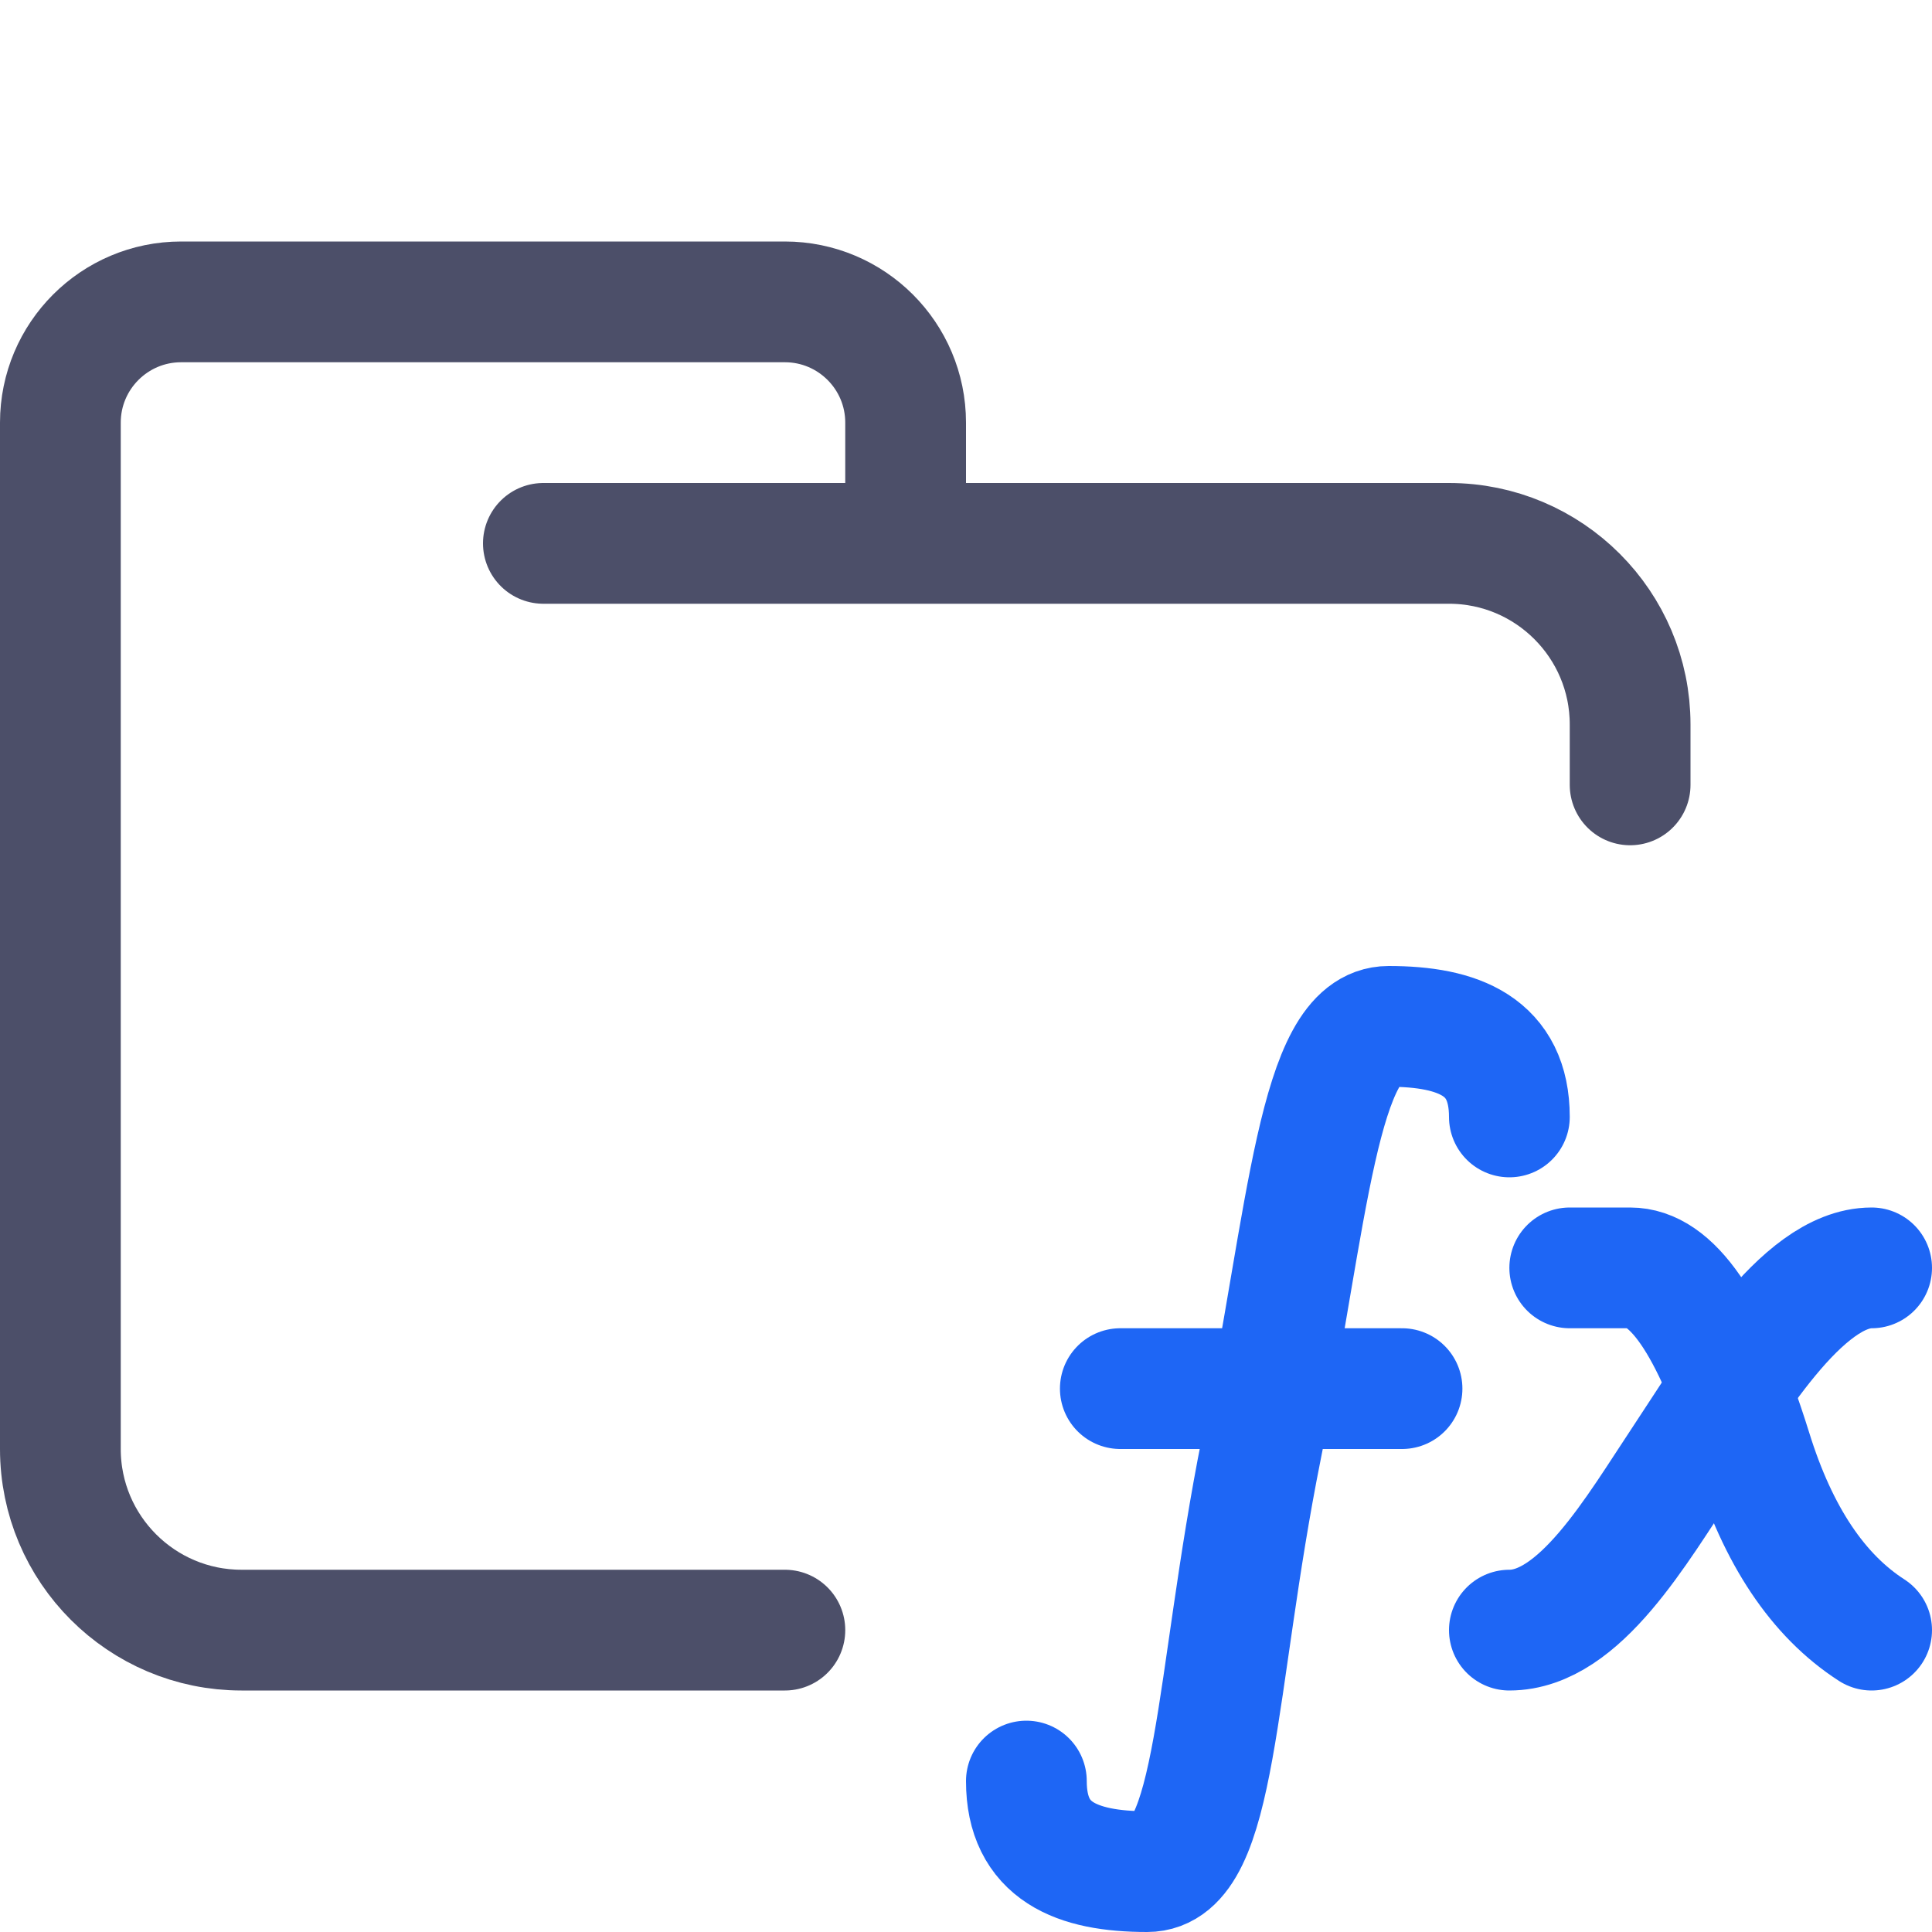
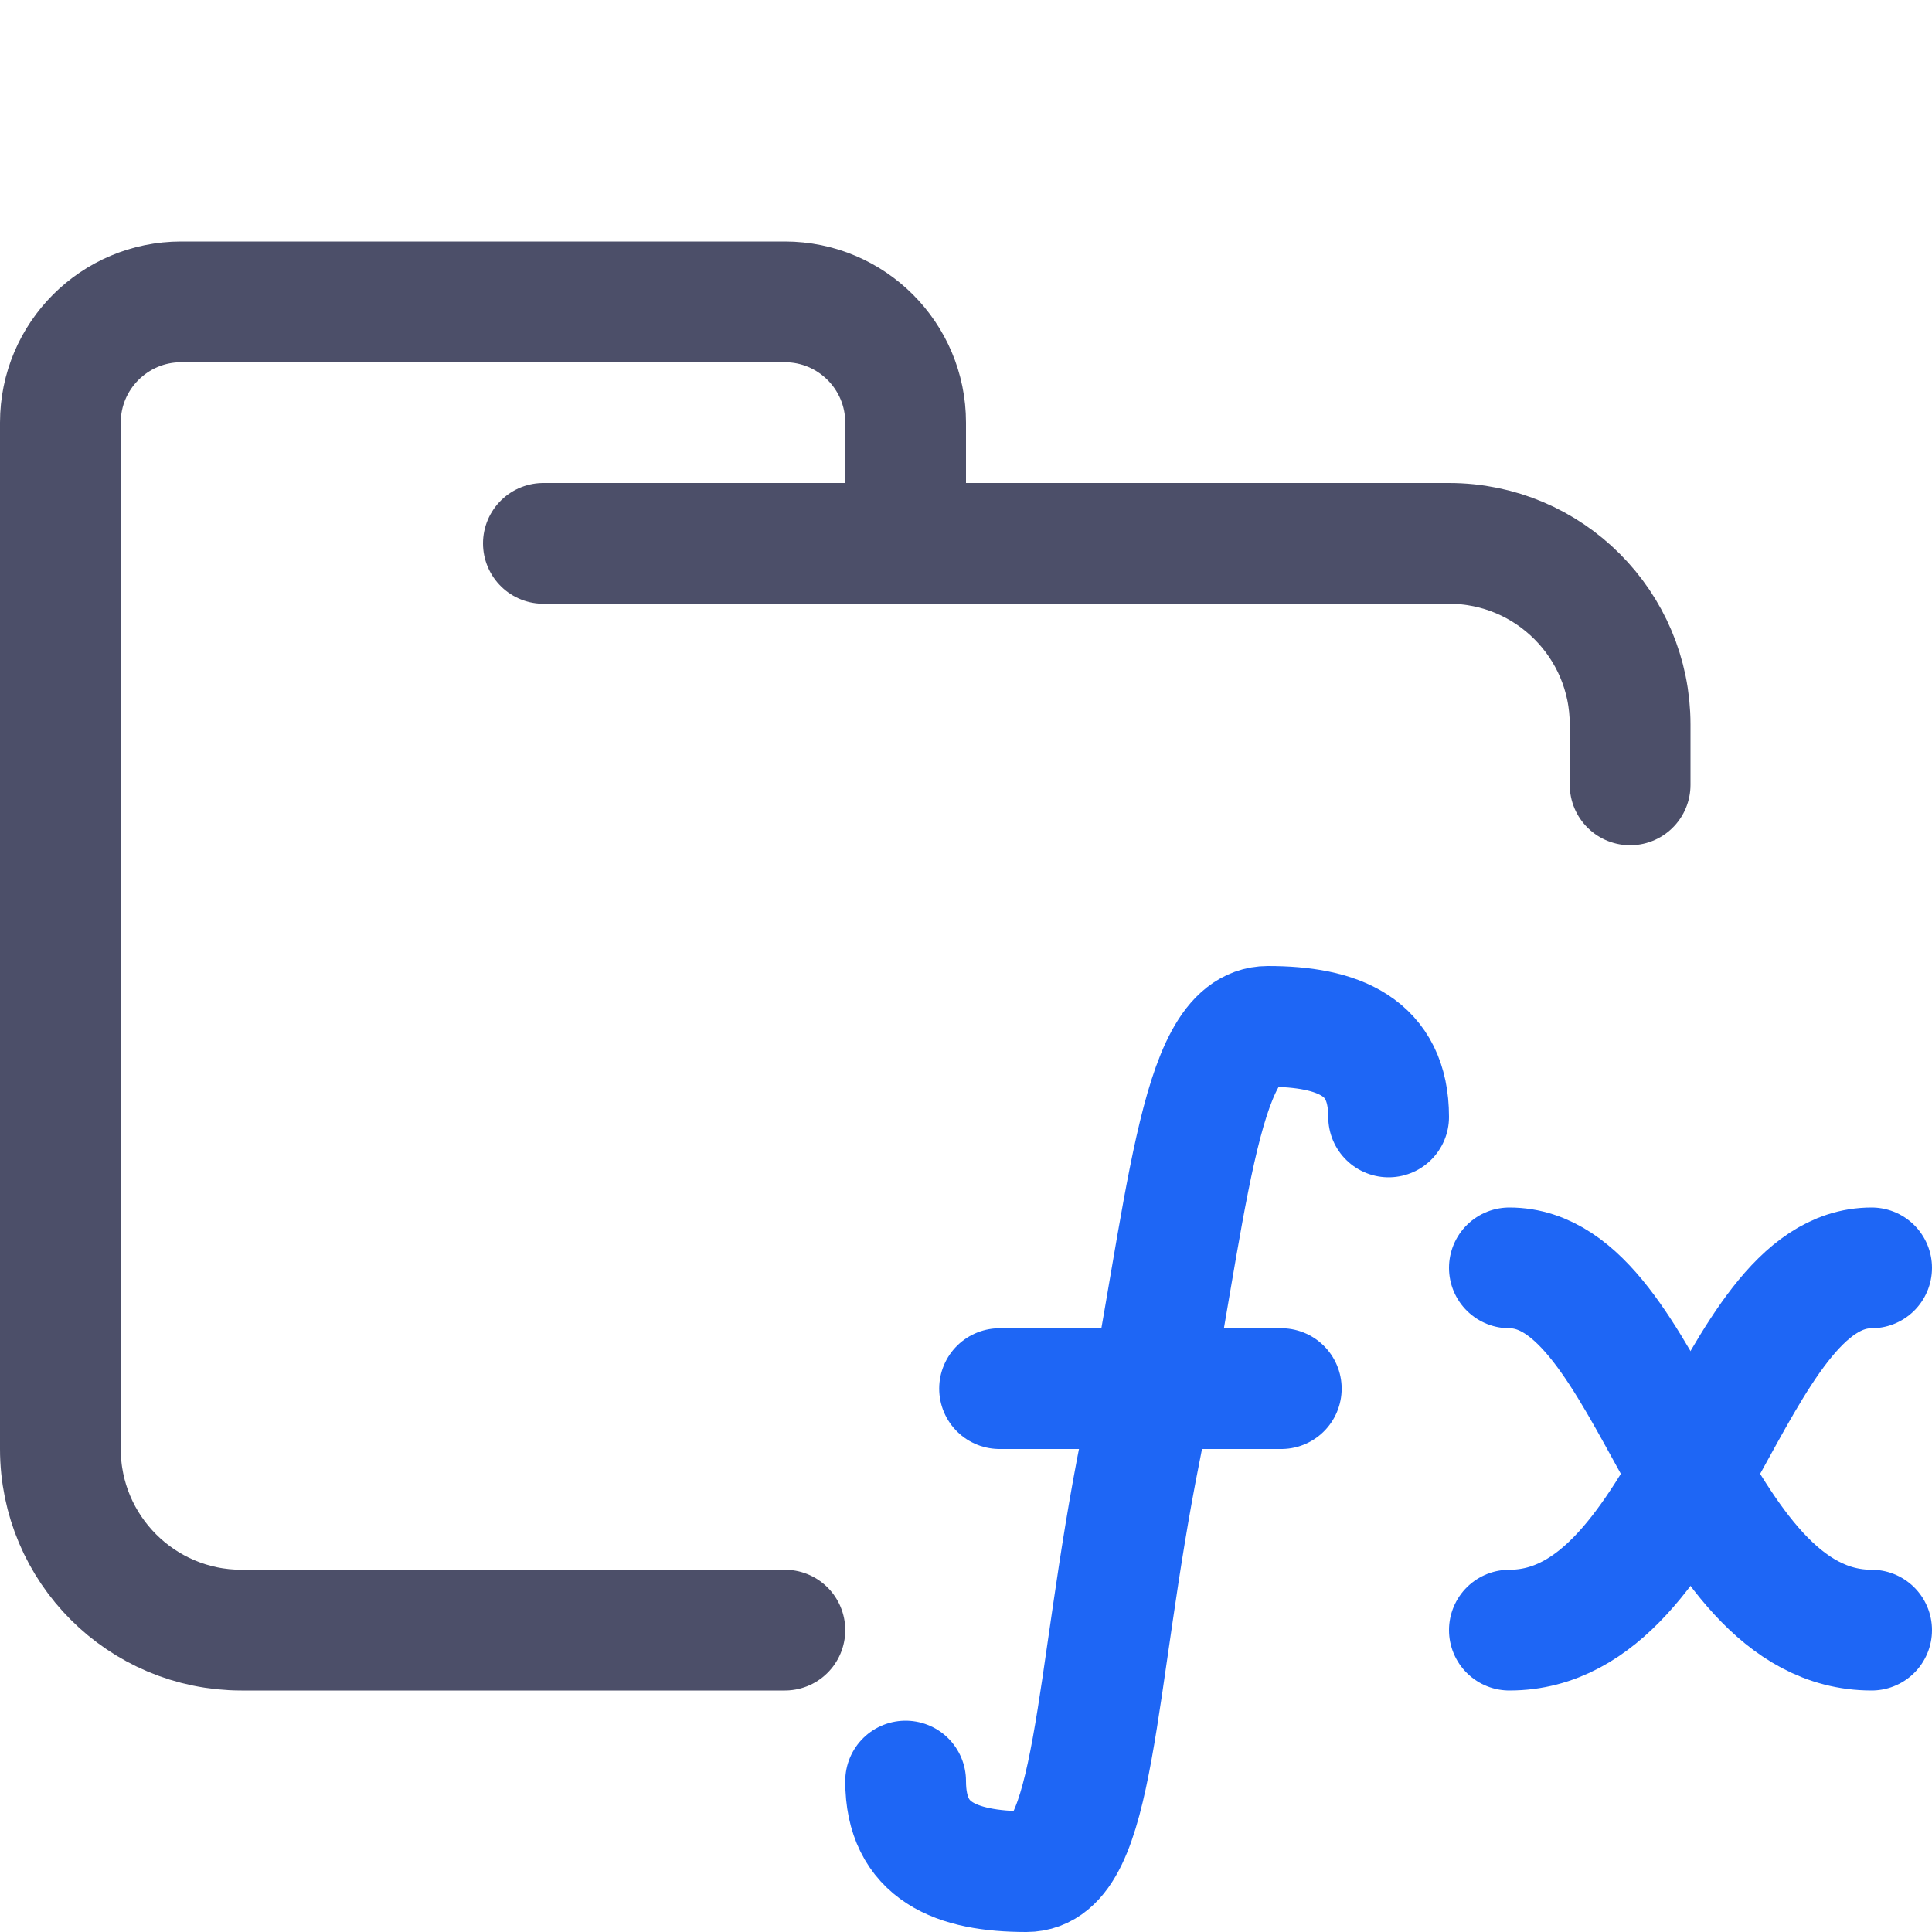
<svg xmlns="http://www.w3.org/2000/svg" width="16px" height="16px" viewBox="0 0 16 16" version="1.1">
-   <g id="folder_functions" stroke="none" stroke-width="1" fill="none" fill-rule="evenodd" stroke-linecap="round" stroke-linejoin="round">
-     <g id="folder" stroke="#4C4F69">
+   <g id="folder_functions" stroke="none" stroke-width="1" fill="none" fill-rule="evenodd" stroke-linecap="round">
+     <g id="folder" stroke="#4C4F69" stroke-linejoin="round">
      <path d="M4.5,4.5 L12,4.5 C12.828,4.5 13.5,5.172 13.5,6 C13.5,6.434 13.5,6.268 13.5,6.5 M6.5,13.5 C5.381,13.5 4.215,13.5 2,13.5 C1.172,13.5 0.5,12.828 0.5,12 L0.5,3.5 C0.5,2.948 0.948,2.5 1.5,2.5 L6.5,2.5 C7.052,2.5 7.5,2.948 7.5,3.5 L7.5,4.5" id="Shape" />
    </g>
    <g id="icon" stroke="#1E66F5">
-       <path d="M13,10.5 L13.5,10.5 C13.833,10.5 14.167,10.929 14.505,12.011 C14.724,12.718 15.056,13.214 15.5,13.5" id="Path" />
-       <path d="M12.5,13.5 C13.083,13.5 13.556,12.667 13.945,12.083 C14.333,11.5 14.917,10.5 15.5,10.5" id="Path" />
-       <path d="M8.5,14.75 C8.5,15.333 8.917,15.5 9.5,15.5 C10.083,15.5 10.056,13.944 10.445,12 C10.833,10.055 10.917,8.5 11.5,8.5 C12.083,8.5 12.5,8.667 12.5,9.25" id="Path" />
-       <line x1="9.278" y1="11.5" x2="11.611" y2="11.5" id="Path" />
+       <path d="M7.5,14.75 C7.5,15.333 7.917,15.5 8.5,15.5 C9.083,15.5 9.056,13.944 9.445,12 C9.833,10.055 9.917,8.5 10.5,8.5 C11.083,8.5 11.5,8.667 11.5,9.25" id="Path" stroke-linejoin="round" />
+       <line x1="8.278" y1="11.5" x2="10.611" y2="11.5" id="Path" stroke-linejoin="round" />
+       <path d="M15.5,13.5 C14,13.5 13.682,10.5 12.5,10.5" id="Line-3" />
+       <path d="M15.5,13.5 C14,13.5 13.682,10.5 12.5,10.5" id="Line-3" transform="translate(14, 12) scale(-1, 1) translate(-14, -12)" />
    </g>
  </g>
</svg>
